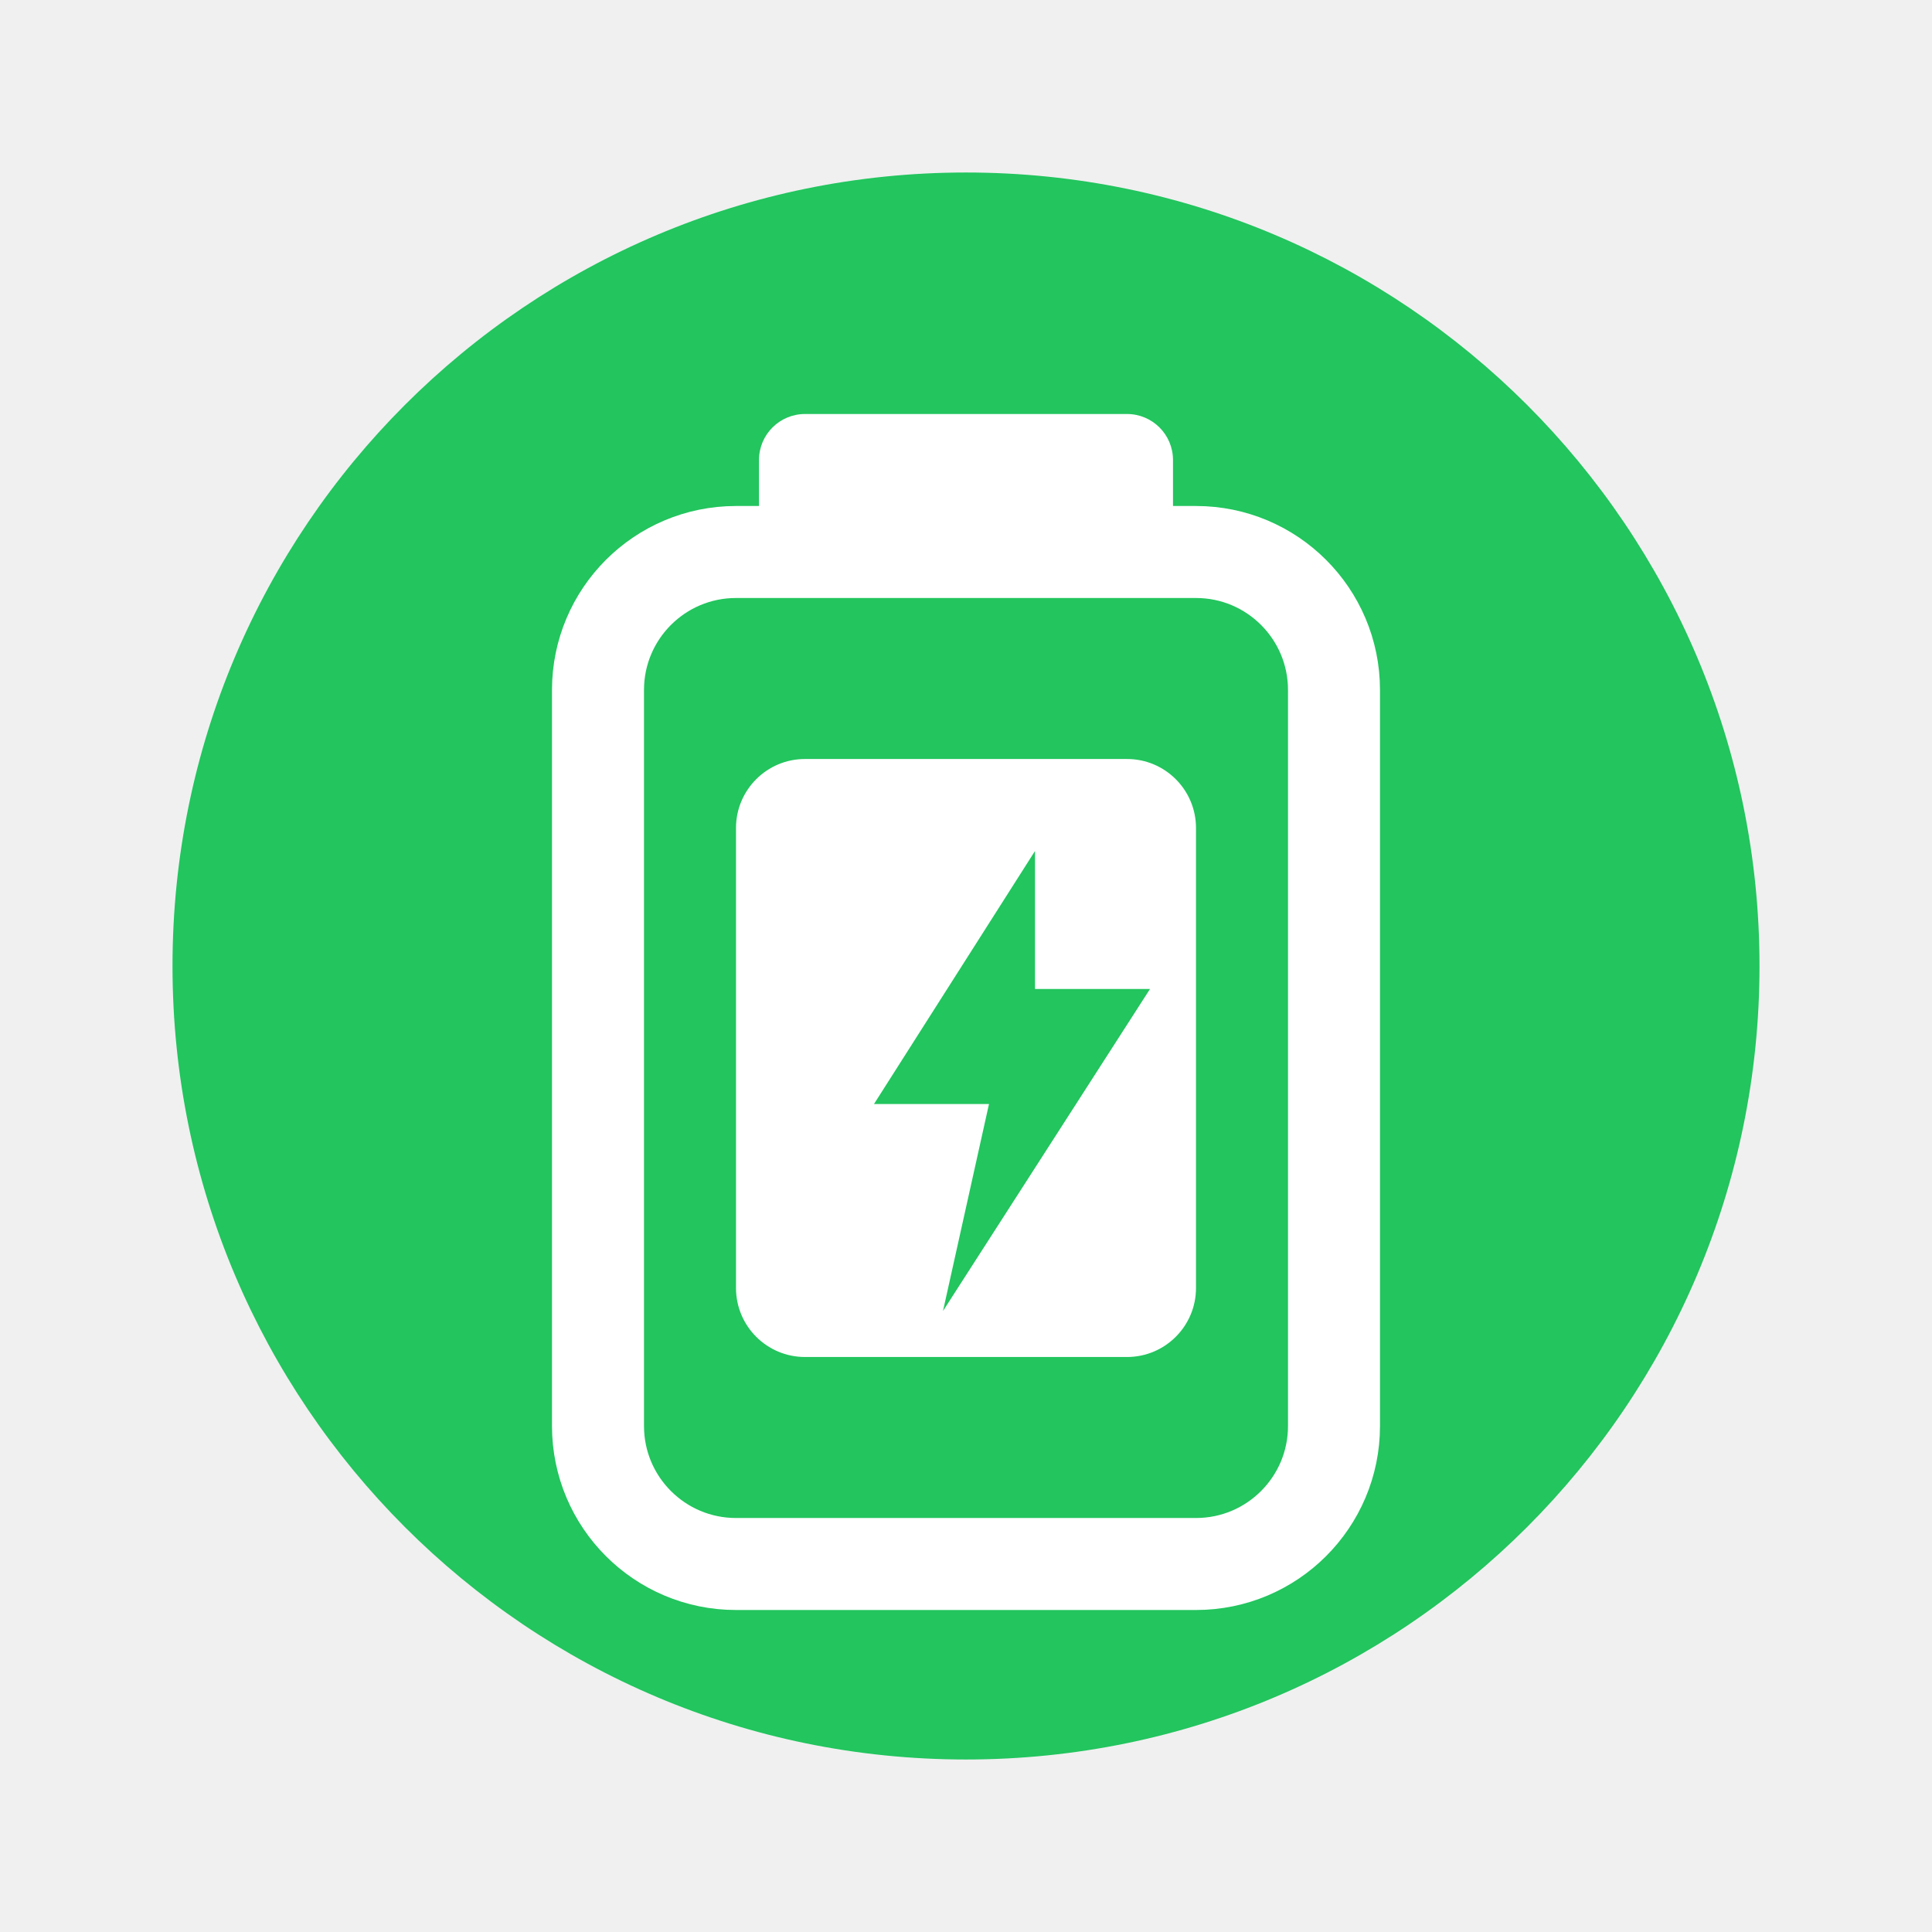
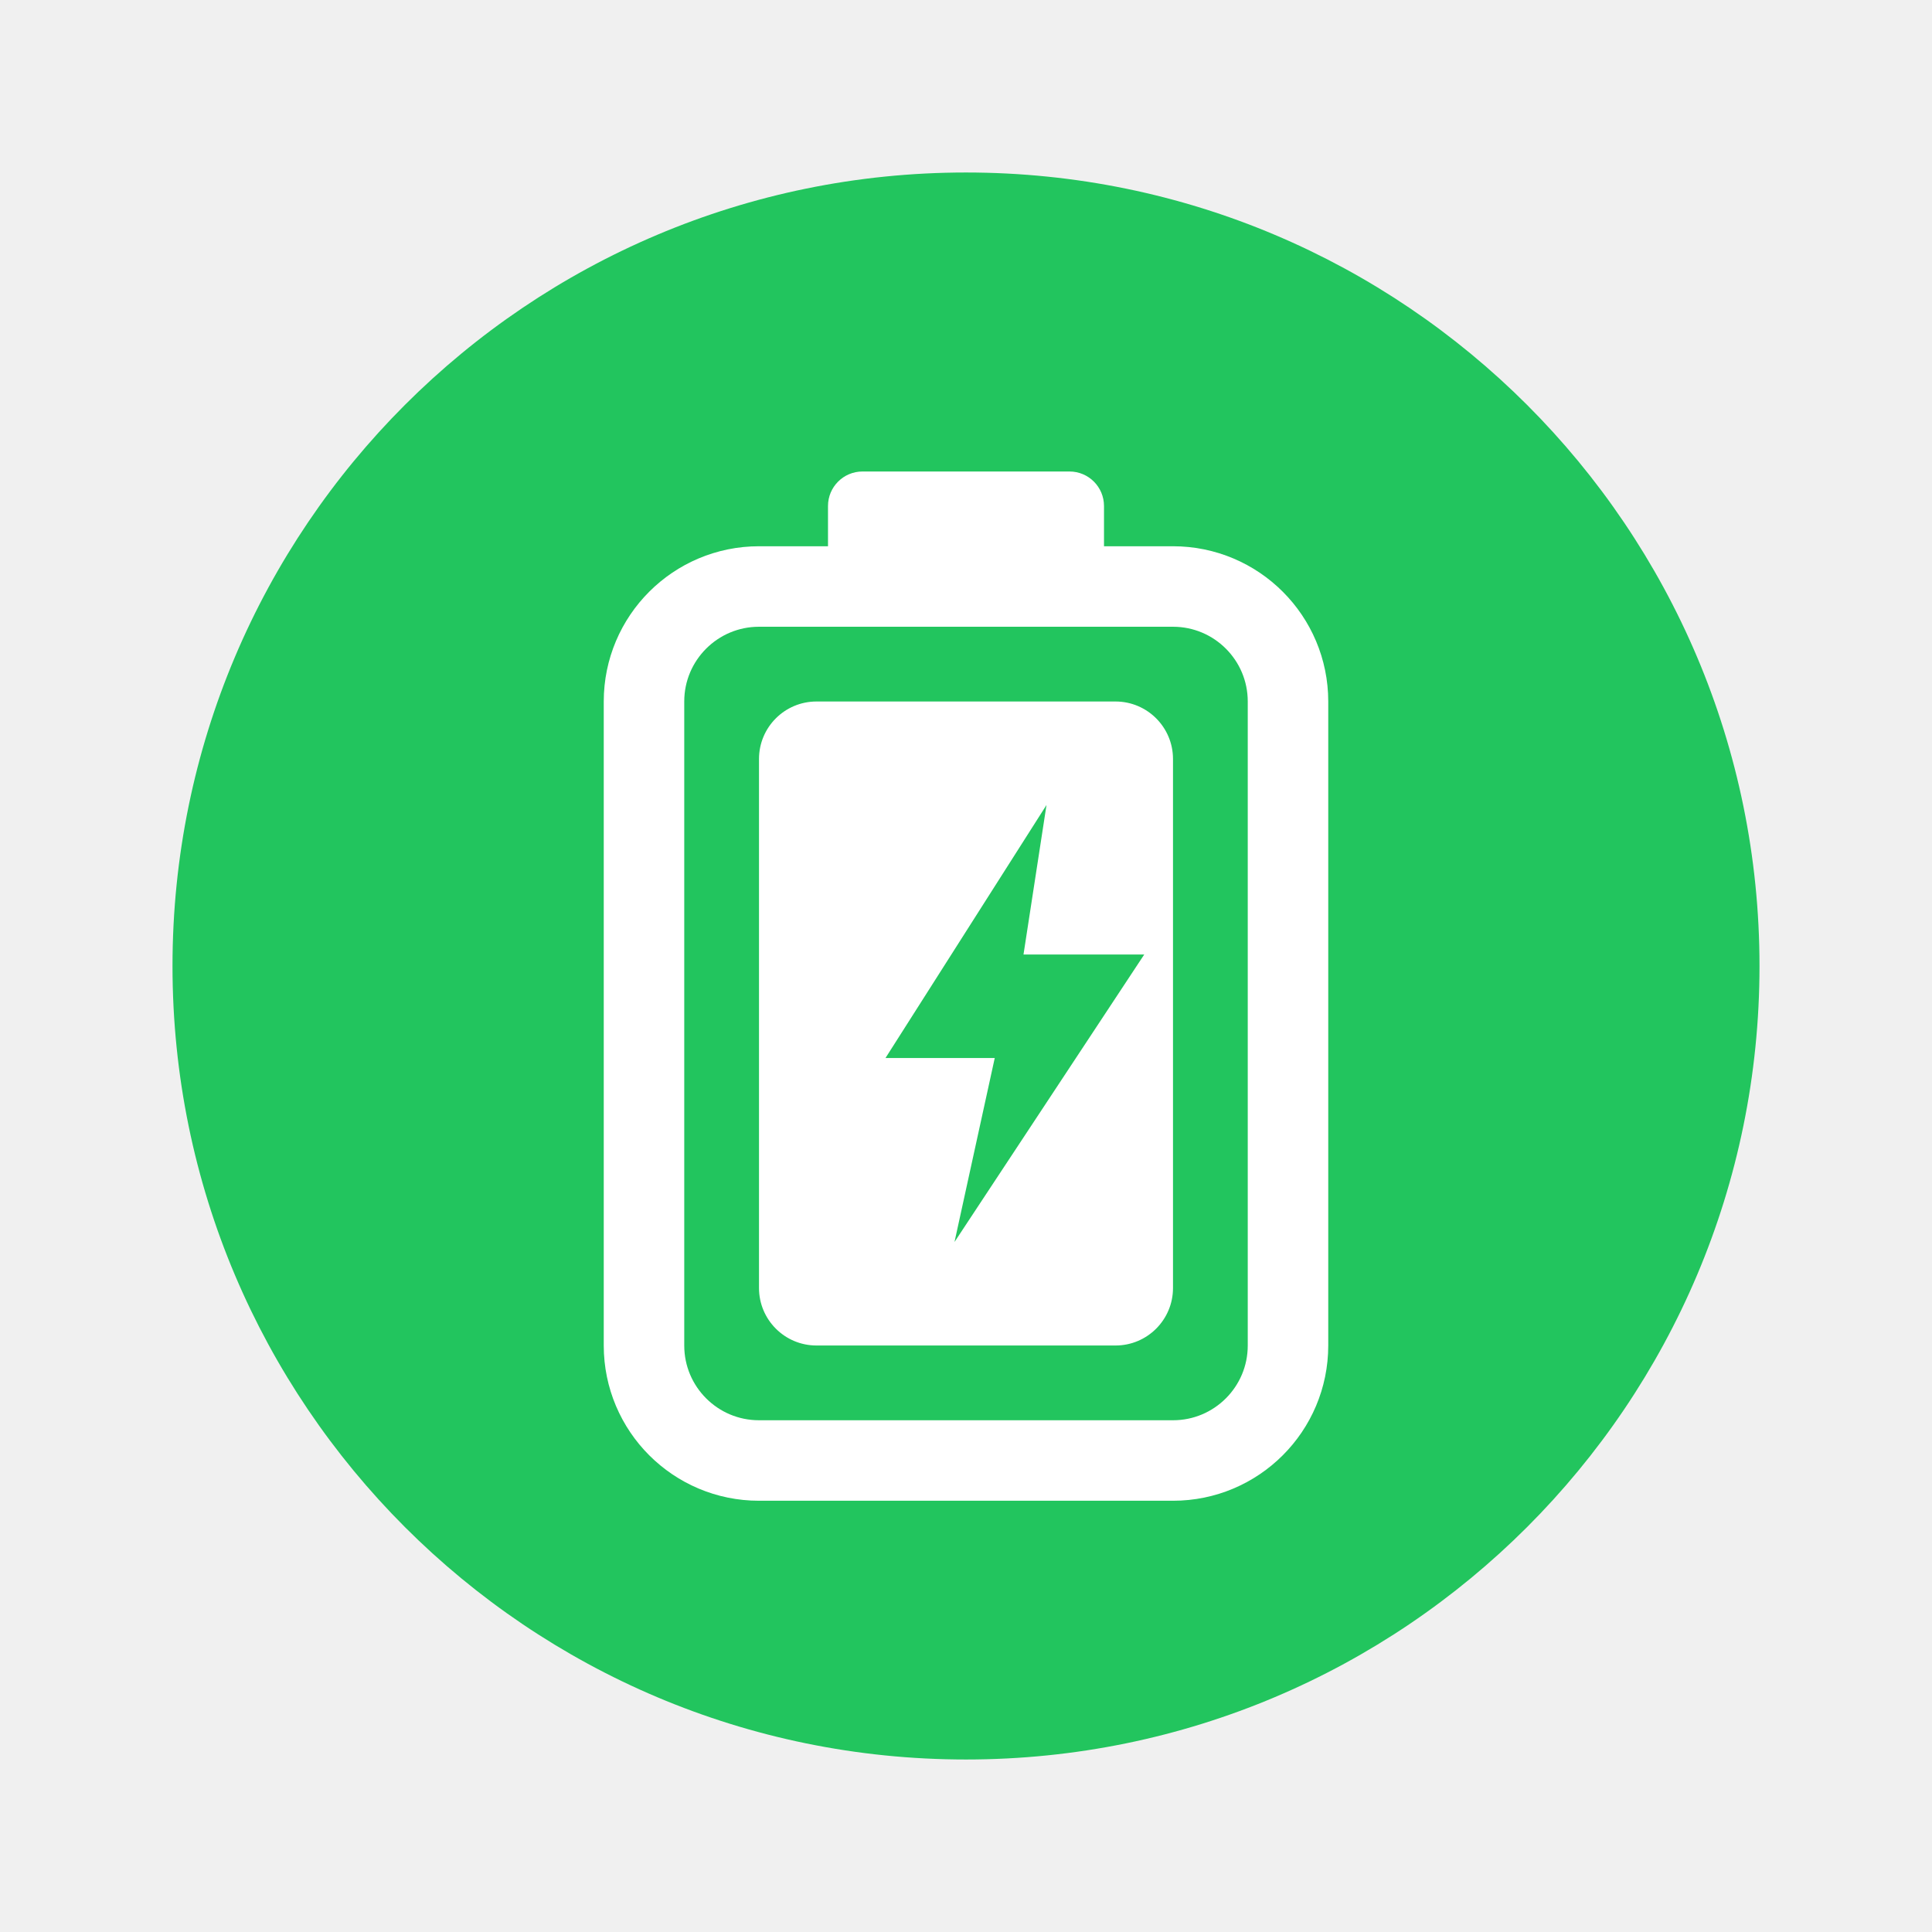
<svg xmlns="http://www.w3.org/2000/svg" width="168" height="168" fill="none" viewBox="0 0 168 168">
  <circle cx="84" cy="84" r="69" fill="#22C55E" />
-   <rect x="66" y="36" width="36" height="12" rx="4" fill="#fff" />
-   <rect x="52" y="48" width="64" height="88" rx="12" fill="none" stroke="#fff" stroke-width="8" />
-   <rect x="64" y="66" width="40" height="52" rx="6" fill="#fff" />
-   <path fill="#22C55E" d="M90 74 76 96h10l-4 18 18-28H90Z" />
+   <rect x="72" y="41" width="24" height="10" rx="3" fill="#fff" />
+   <rect x="56" y="51" width="56" height="76" rx="10" fill="none" stroke="#fff" stroke-width="7" />
+   <rect x="66" y="61" width="36" height="56" rx="5" fill="#fff" />
+   <path fill="#22C55E" d="M91 70 77 92h9.5l-3.5 16 16.5-25H89Z" />
</svg>
